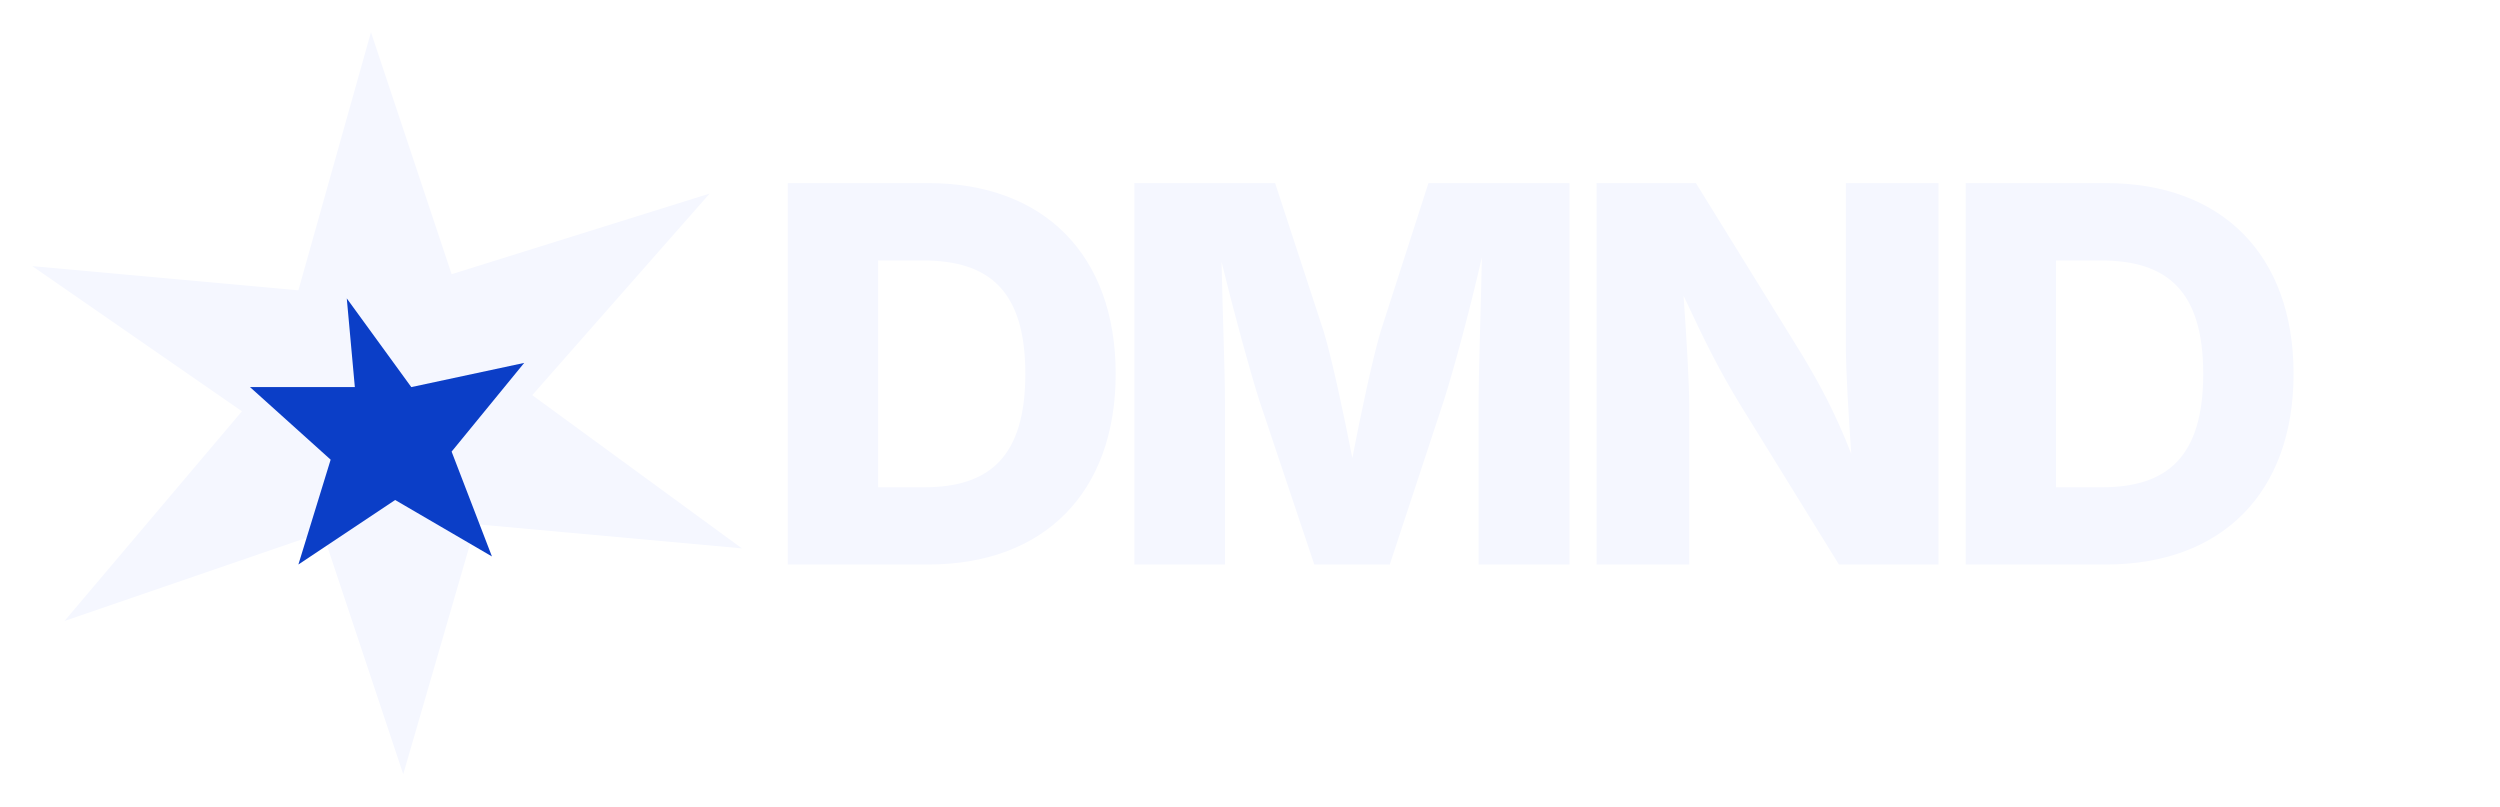
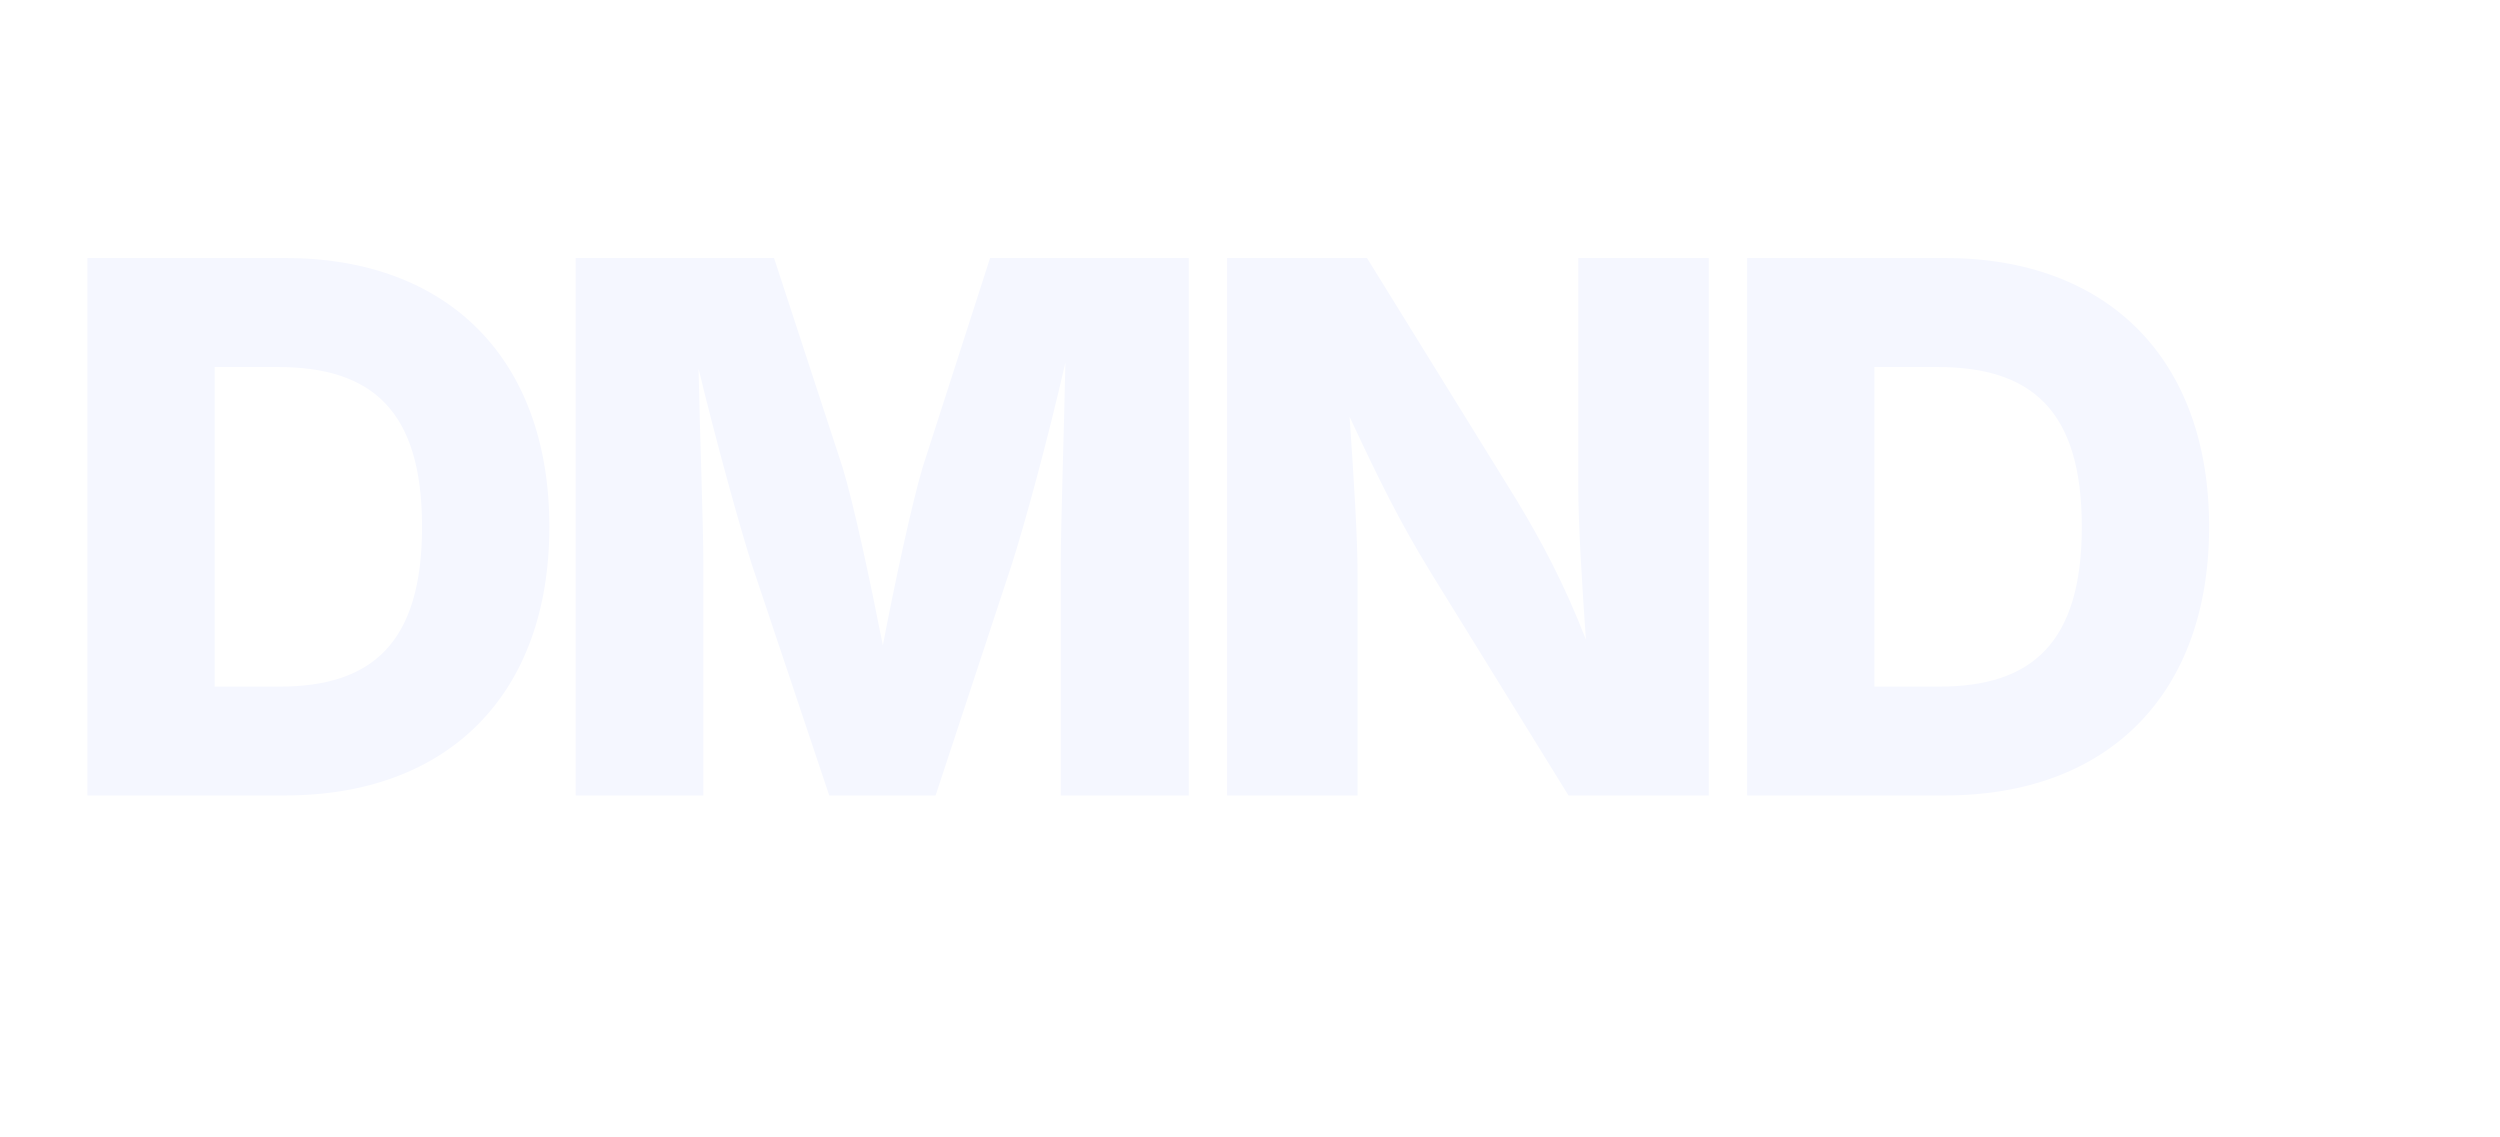
- <svg xmlns="http://www.w3.org/2000/svg" viewBox="0 0 310 100" role="img" aria-label="DMND">
-   <g fill="#f5f7ff">
-     <path d="M46 4 56 34 88 24 66 49 92 68 59 65 50 96 40 66 8 77 30 51 4 33 37 36Z" />
-     <path d="M43 37 51 48 65 45 56 56 61 69 49 62 37 70 41 57 31 48 44 48Z" fill="#0b3ec7" />
-     <text x="94" y="70" font-family="Inter,Arial,sans-serif" font-size="65" font-weight="800" letter-spacing="-4">DMND</text>
-   </g>
+ <svg xmlns="http://www.w3.org/2000/svg" viewBox="0 0 220 100" role="img" aria-label="DMND">
+   <text x="4" y="70" fill="#f5f7ff" font-family="Inter,Arial,sans-serif" font-size="65" font-weight="800" letter-spacing="-4">DMND</text>
</svg>
